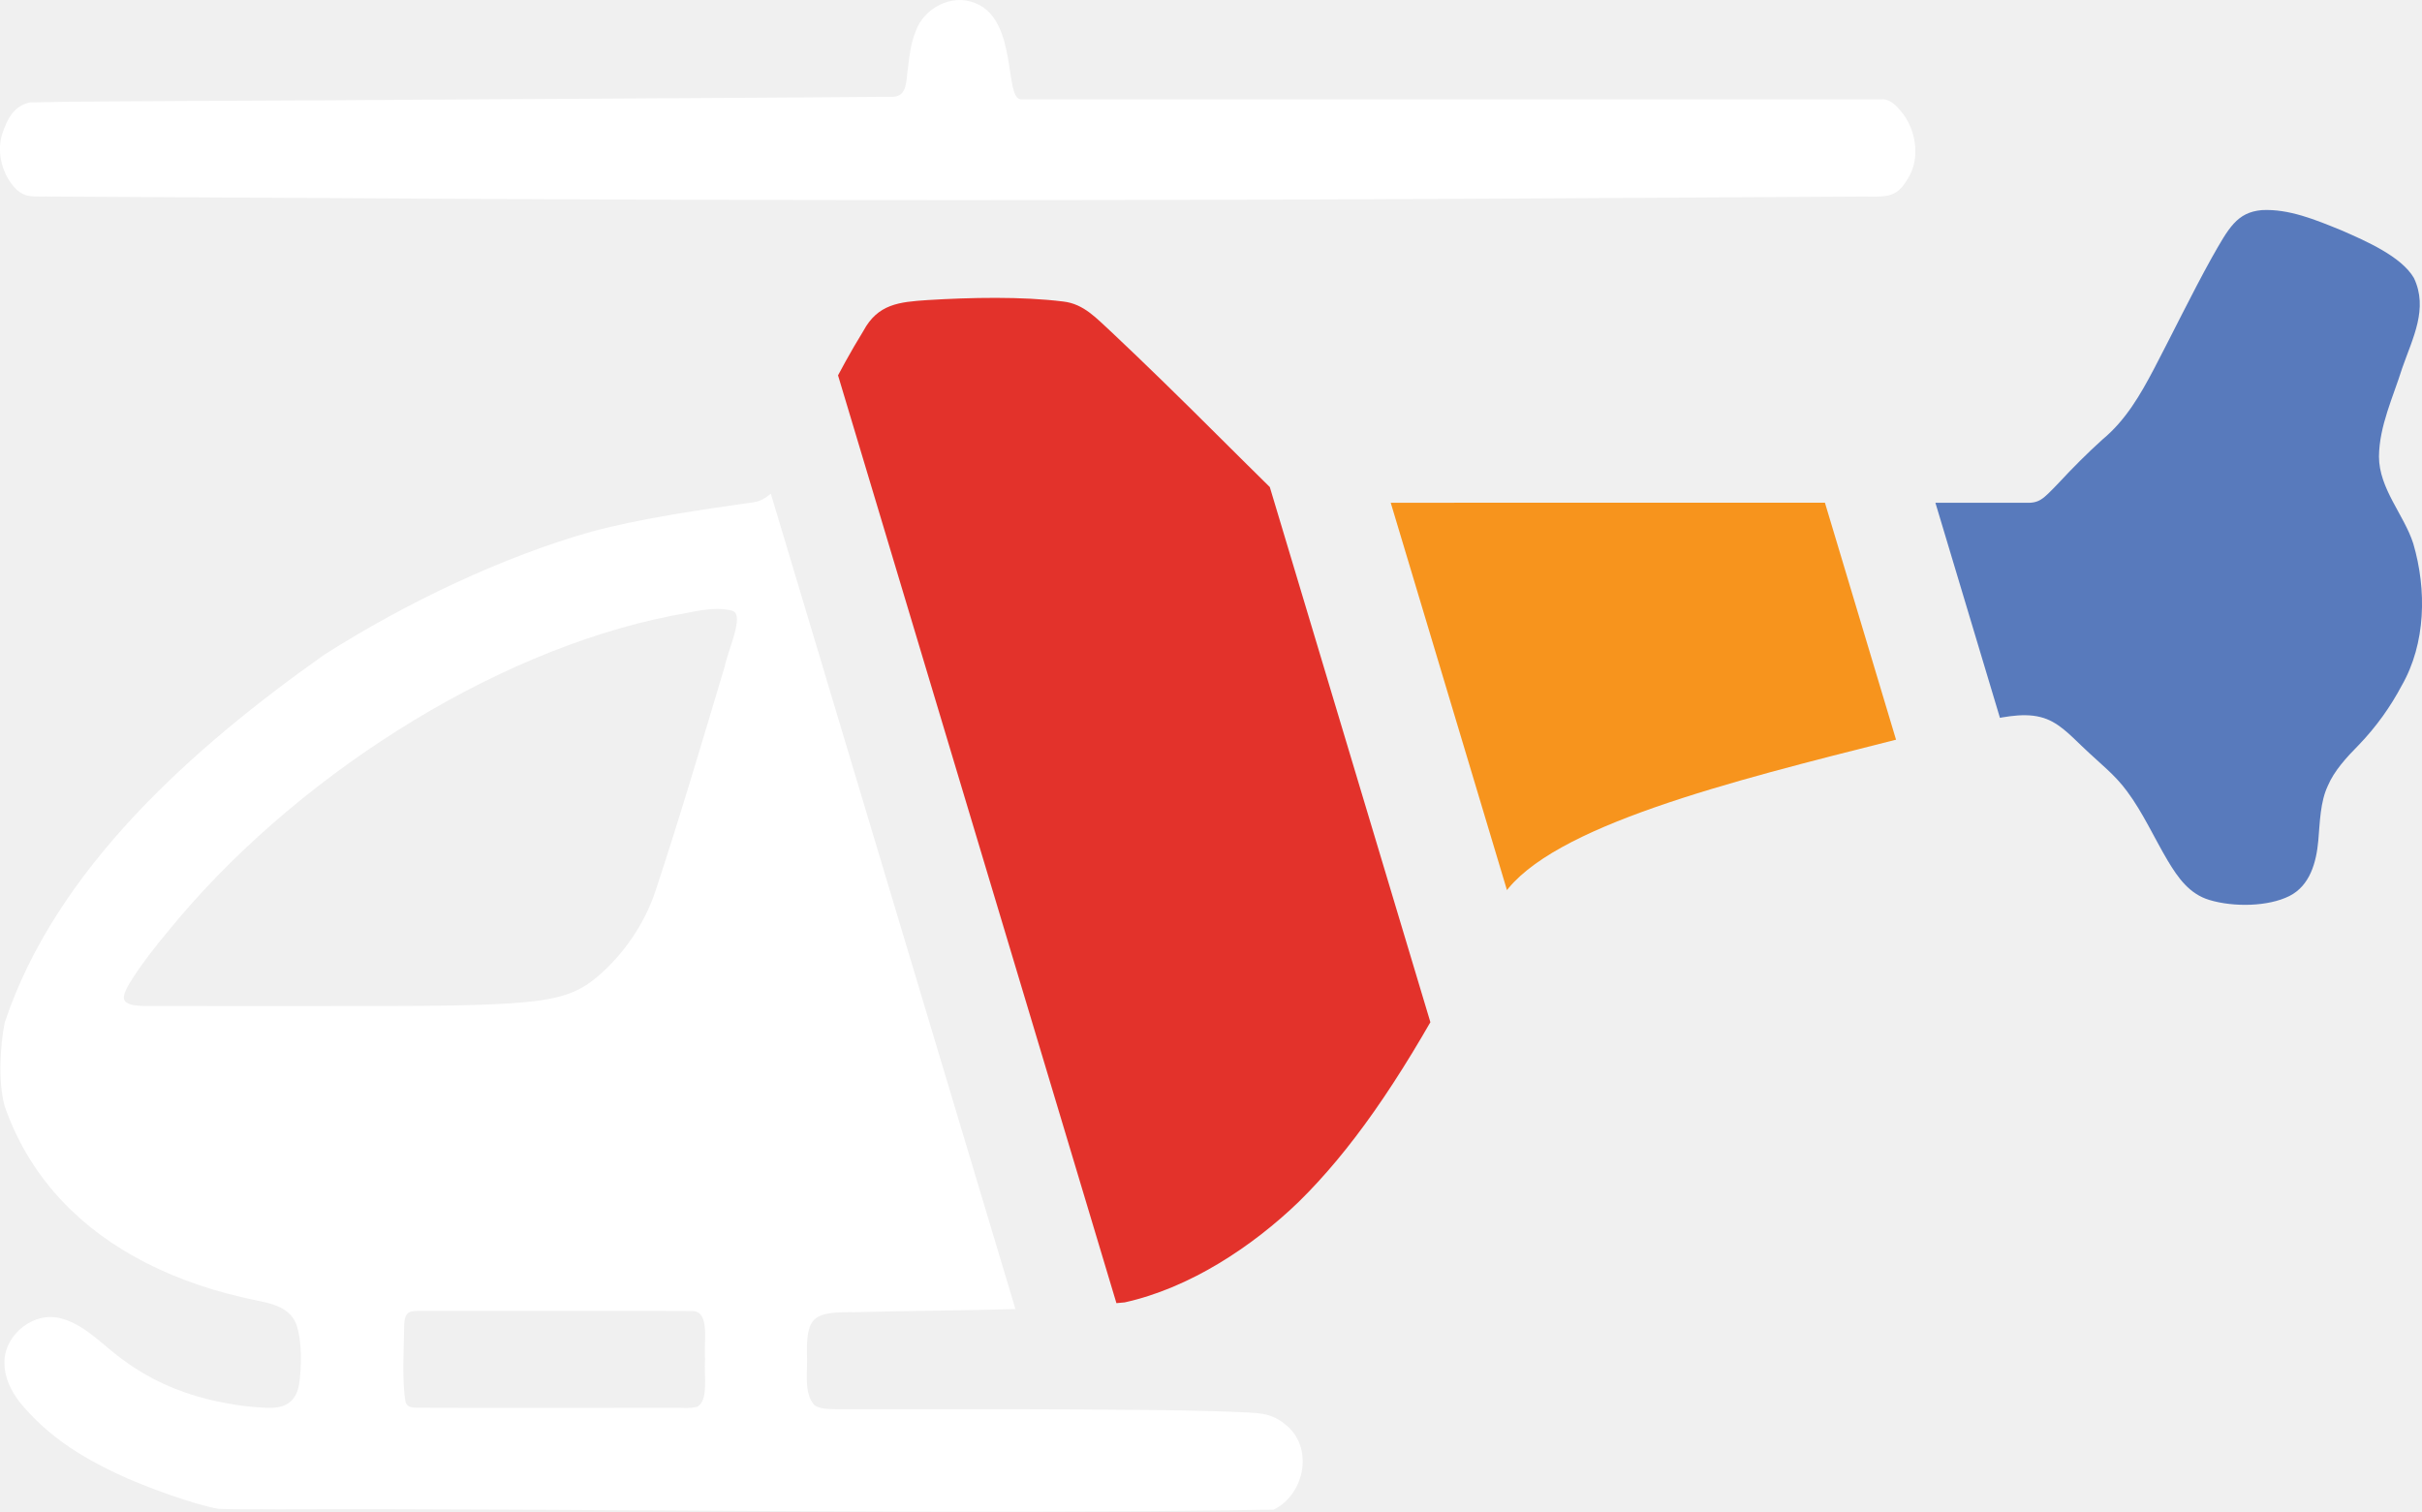
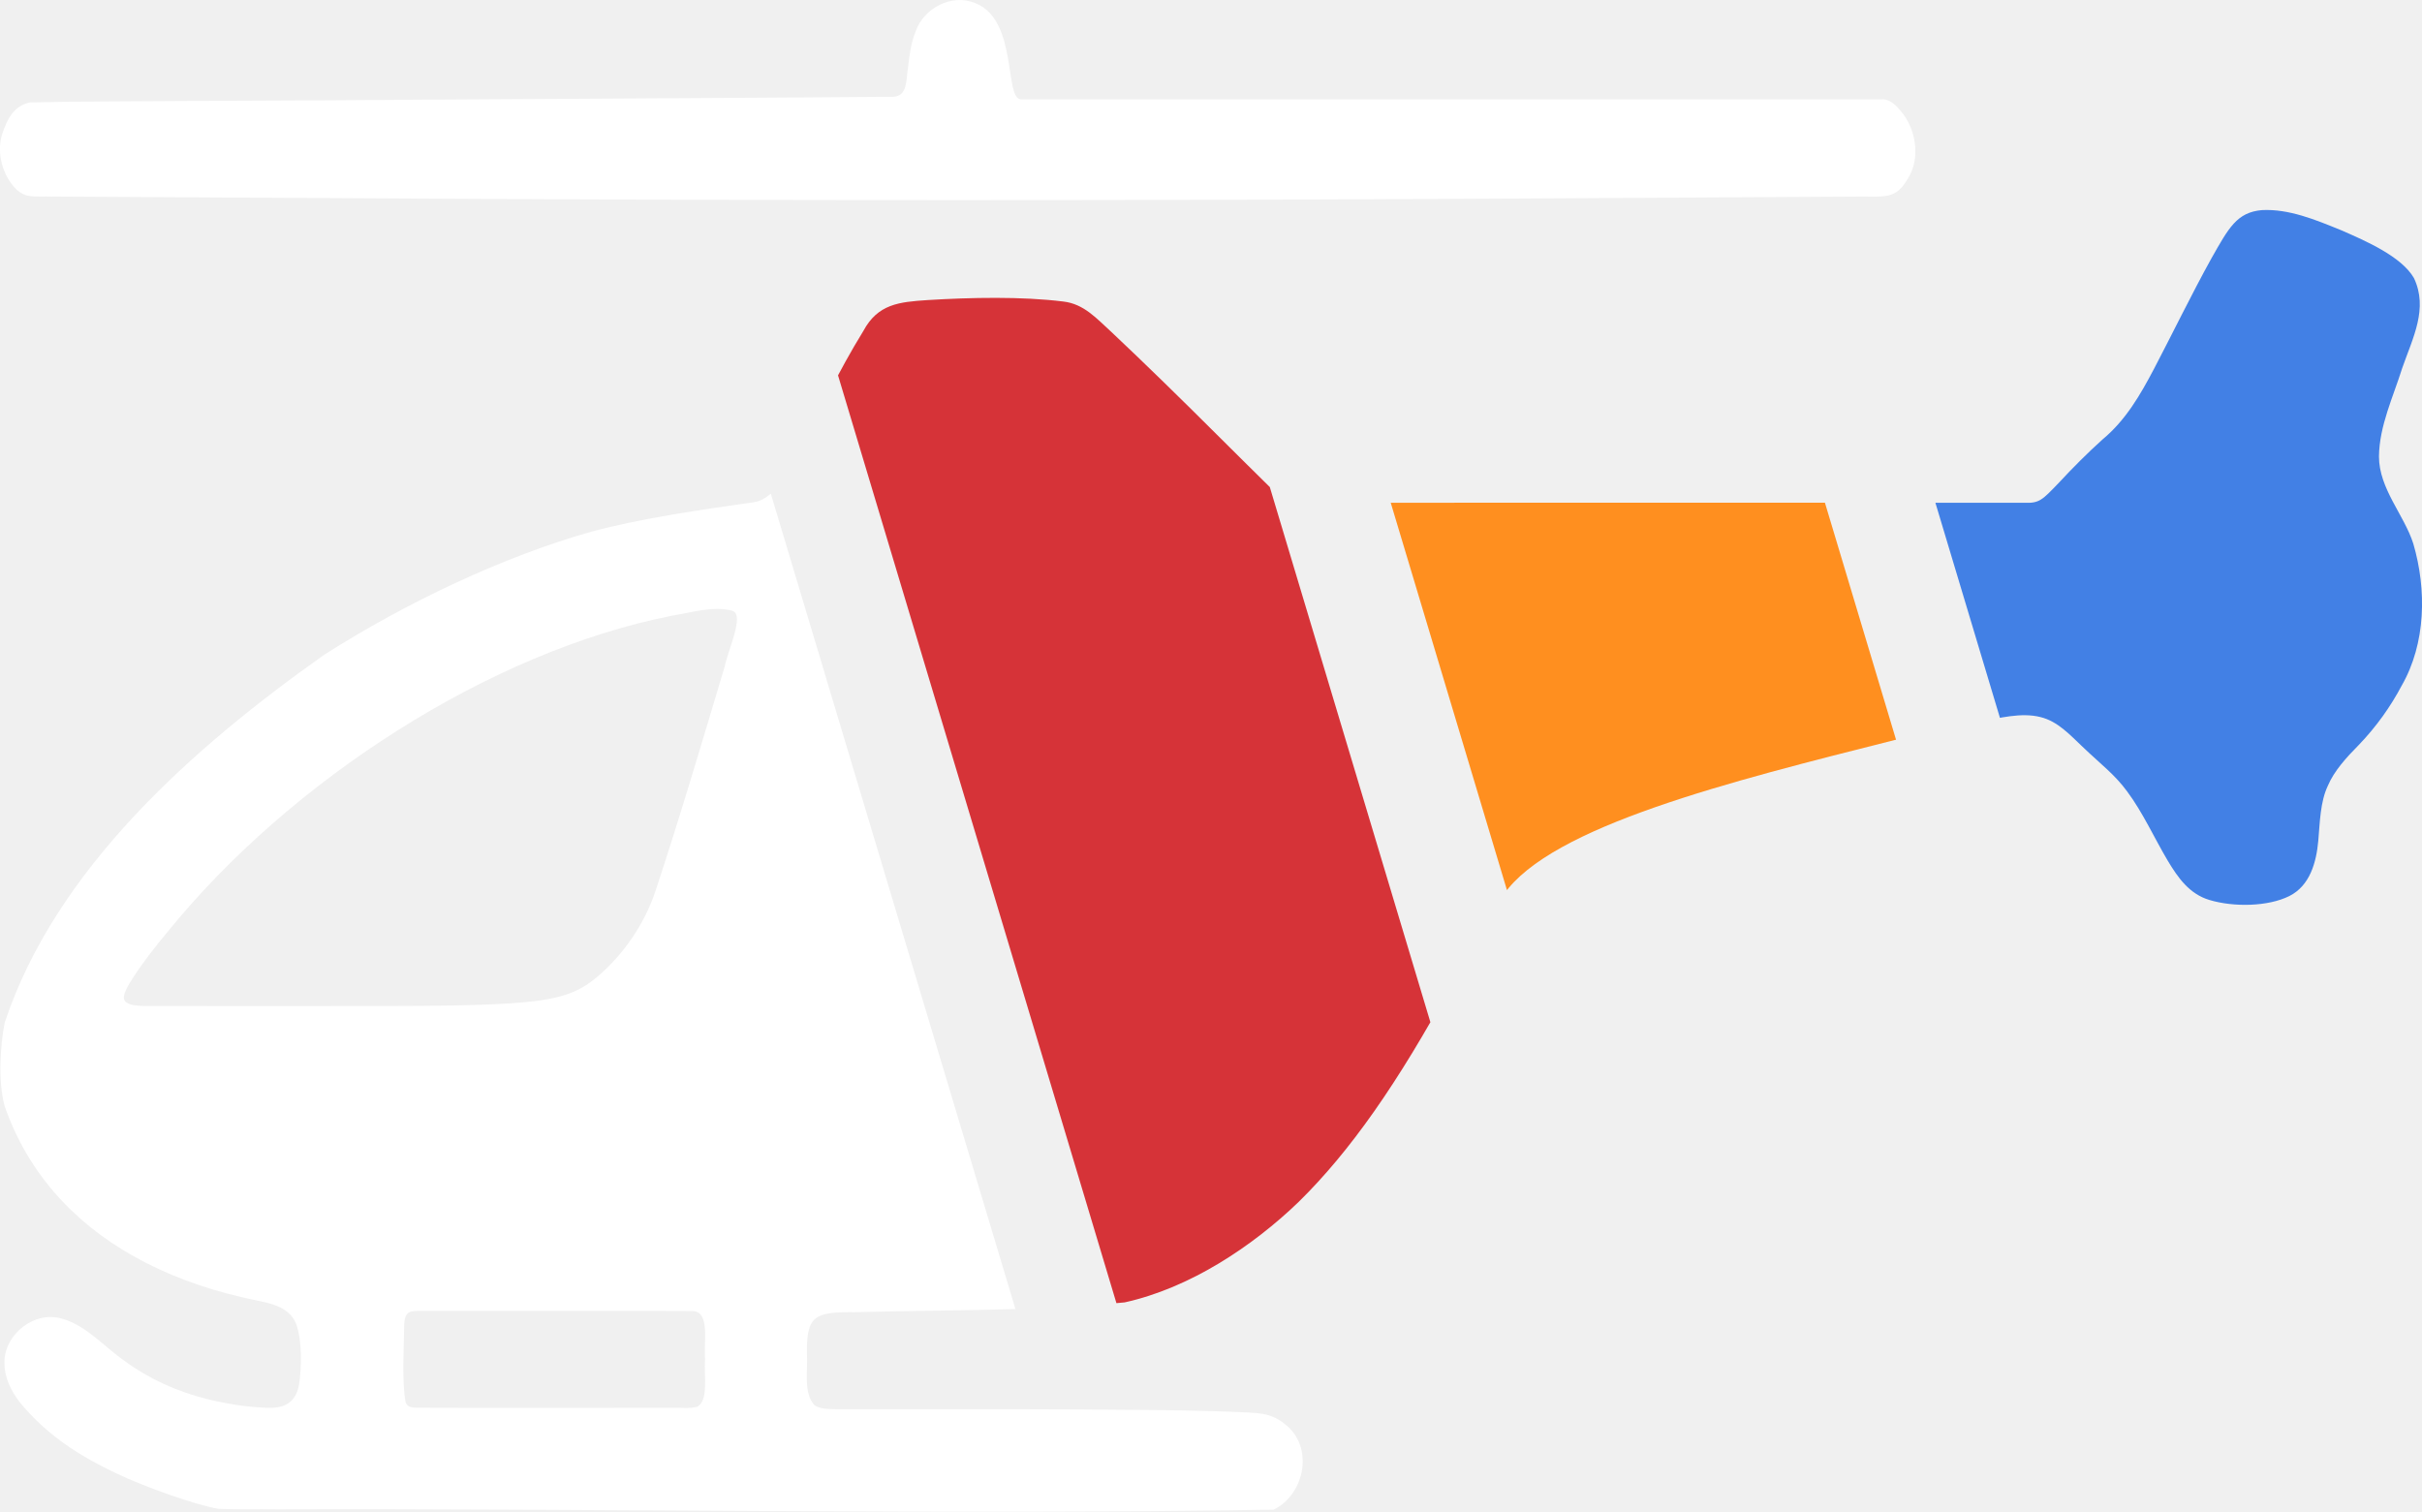
<svg xmlns="http://www.w3.org/2000/svg" viewBox="0 0 400.16 249.81">
  <defs>
    <style>
      .cls-1 {
        fill: #fff;
      }

      .cls-2 {
        clip-rule: evenodd;
        fill: none;
      }

      .cls-3 {
-         fill: #e3322b;
+         fill: #d63338;
      }

      .cls-3, .cls-4, .cls-5 {
        fill-rule: evenodd;
      }

      .cls-4 {
-         fill: #587abc;
+         fill: #4280e5;
      }

      .cls-6 {
        clip-path: url(#clippath);
      }

      .cls-5 {
-         fill: #f7941d;
+         fill: #ff8f1f;
      }
    </style>
    <clipPath id="clippath">
      <path class="cls-2" d="M161.24.56c6.99,2.85,4.64,15.93,7.5,15.86,35.58.01,128.54,0,142.21,0,1.23-.09,2.3.95,3.11,1.94,2.39,2.74,3.47,7.77,1.01,11.41-1.72,2.82-3.26,2.78-7.04,2.71-14.86.09-42.81.24-60.15.34-55.65.33-123.19.33-178.76,0-16.93-.09-48.52-.27-60.44-.34-2.98-.08-4.29.31-5.91-1.15C.46,29.09-.58,25.39.33,22.27c.98-2.98,2.15-4.82,4.64-5.34,10.06-.28,49.14-.3,65.01-.46,15.1-.11,54.31-.28,77.67-.48,2.32-.16,2.04-2.76,2.37-4.73.23-2.08.49-4.16,1.27-6.06,1.36-3.91,6.01-6.28,9.8-4.7M386.82,38.05c4.1,1.79,9.94,4.33,12.01,7.9,2.38,5.04-.17,9.83-1.94,14.88-1.48,4.74-3.79,9.56-3.84,14.61.01,5.33,4.16,9.65,5.67,14.39,2.24,7.63,2.08,16.5-1.91,23.46-1.83,3.46-4.17,6.77-7.09,9.81-2.03,2.05-4.08,4.29-5.12,6.76-1.25,2.63-1.31,6.01-1.57,9.02-.33,3.7-1.41,7.49-4.78,9.19-3.51,1.76-9.21,1.86-13.22.65-3.29-.99-5.17-3.63-6.9-6.53-2.16-3.63-4.1-7.94-6.69-11.41-2.08-2.84-4.45-4.57-7.4-7.41-2.06-1.94-4.07-4.18-6.91-4.87-3.14-.81-6.88.16-10.11.8-4.63.93-9.26,1.91-13.98,2.99-27.19,6.86-56.72,14.21-64.59,25.51-2.86,4.13-6.03,10.18-8.65,14.91-8.89,16.33-16.69,27.5-25.23,35.9-7.7,7.42-18.02,14.24-28.75,16.61-14.63,1.48-29.68,1.2-44.46,1.62-6.66-.05-8.12.47-8.02,6.83.18,2.8-.62,6.5,1.25,8.55.97.66,2.29.62,3.51.65,16.24-.01,36.8-.04,53.57.15,6.45.09,11.47.22,14.6.4,2.12.13,3.88.22,5.92,1.82,5.03,3.73,3.43,11.71-1.73,14.23-51.08.88-114.9-.23-164.41-.05-4.04-.05-6.56.06-9.98-.09-3.72-.62-12.3-3.68-16.69-5.79-6.54-3.08-11.76-6.54-16.13-11.86-1.47-1.93-2.5-4.08-2.5-6.47-.06-4.72,5.03-8.75,9.63-7.26,3.96,1.14,6.91,4.66,10.26,6.97,3.93,2.88,8.57,5.03,13.66,6.29,3.19.78,6.67,1.32,9.93,1.44,2.72.08,4.63-.8,5.2-3.82.46-3.07.46-7.35-.41-9.84-1.28-3.72-5.82-3.75-9.08-4.64-6.43-1.46-12.57-3.77-17.83-6.75-10.28-5.76-17.65-14.19-21.33-24.84-1.13-4.21-.69-10.06.01-13.75,8.42-25.39,31.07-45.45,52.8-60.81,13.57-8.64,29.63-16.25,44.18-20.35,8.37-2.25,18.57-3.68,26.86-4.87,3.1-.47,5.68-4.7,7.14-7.74,3.78-7.43,6.61-13.63,10.88-20.56,2.39-4.45,5.91-4.78,10.57-5.09,7.09-.44,15.64-.62,22.47.24,3.4.39,5.49,2.81,7.89,4.99,5.46,5.13,11.93,11.47,17.46,16.99,2.86,2.83,5.94,5.92,8.81,8.73,2.63,2.55,2.98,2.55,4.63,2.54,32.34-.02,95.05.01,119.96,0,2.52.11,2.98-.46,5.71-3.29,2.29-2.47,4.78-4.97,7.27-7.21,3.78-3.14,6.2-7.32,8.49-11.68,3.01-5.75,6.23-12.38,9.46-18.21,2.87-5.06,4.2-7.59,8.32-7.97,4.46-.24,8.9,1.61,12.96,3.26M121.05,100.94c2,.67-.83,6.62-1.32,9.21-3.57,11.97-7.76,26.06-11.43,37.07-1.8,5.48-5.36,10.6-9.63,14.21-3.23,2.69-6.21,3.85-14.48,4.38-6.3.39-12.84.41-19.04.43-12.99.03-28.48.01-41.31,0-1.09-.02-2.29-.1-3-.61-.87-.68-.09-2.14,1.12-4.03,1.51-2.36,3.46-4.9,5.81-7.71,20.17-24.84,53.06-46.21,83.37-52.17,3.29-.53,6.68-1.61,9.83-.8M116.48,224.73c-.2,2.54.63,6.67-1.25,7.73-1.39.37-2.67.12-4.22.19-9.85-.02-36.64.05-42.54-.03-.71-.06-1.21-.22-1.47-.94-.62-3.45-.26-9.13-.22-12.85.11-2.17,1.04-2.21,2.59-2.2,8,.01,38.21-.04,45.03.02,2.99.05,1.83,5.17,2.09,7.89v.2ZM116.48,224.63" />
    </clipPath>
    <clipPath id="rahmen">
      <rect x="0" y="0" width="400.16" height="249.81" />
    </clipPath>
  </defs>
  <g id="hubschrauber-front-weiss" clip-path="url(#rahmen)">
    <g>
      <path class="cls-1" d="M8.67,32.48c11.92.07,43.51.24,60.44.34,55.57.33,123.11.33,178.76,0,17.34-.1,45.29-.25,60.15-.34,3.78.07,5.32.11,7.04-2.71,2.46-3.64,1.38-8.67-1.01-11.41-.8-.99-1.88-2.03-3.11-1.94-13.66,0-106.62,0-142.21,0-2.86.07-.51-13.02-7.5-15.86l-.15-.06c-3.79-1.58-8.44.79-9.8,4.7-.78,1.9-1.04,3.98-1.27,6.06-.33,1.97-.05,4.57-2.37,4.73-23.35.2-62.57.37-77.67.48-15.87.17-54.96.18-65.01.46-2.49.52-3.66,2.36-4.64,5.34-.91,3.12.13,6.82,2.43,9.07,1.62,1.45,2.92,1.07,5.91,1.15Z" />
      <path class="cls-1" d="M212.17,235.24c-2.03-1.6-3.8-1.69-5.92-1.82-3.13-.17-8.15-.31-14.6-.4-16.77-.19-37.34-.16-53.57-.15-1.21-.03-2.53,0-3.51-.65-1.88-2.04-1.07-5.74-1.25-8.55-.09-6.36,1.36-6.88,8.02-6.83,8.76-.25,17.62-.25,26.43-.52l-40.42-134.74c-.85.73-1.77,1.25-2.74,1.4-8.3,1.19-18.49,2.62-26.86,4.87-14.55,4.1-30.61,11.7-44.18,20.35C31.84,123.56,9.2,143.62.77,169.01c-.71,3.69-1.14,9.55-.01,13.75,3.68,10.65,11.05,19.08,21.33,24.84,5.27,2.97,11.4,5.28,17.83,6.75,3.26.89,7.8.91,9.08,4.64.87,2.49.87,6.77.41,9.84-.57,3.02-2.48,3.9-5.2,3.82-3.26-.11-6.75-.65-9.93-1.44-5.09-1.26-9.73-3.4-13.66-6.29-3.35-2.31-6.3-5.83-10.26-6.97-4.6-1.48-9.69,2.54-9.63,7.26,0,2.39,1.03,4.54,2.5,6.47,4.37,5.32,9.59,8.78,16.13,11.86,4.39,2.11,12.98,5.17,16.69,5.79,3.42.15,5.94.04,9.98.09,49.51-.18,113.32.93,164.41.05,5.17-2.52,6.77-10.49,1.73-14.23ZM116.48,224.53v.2c-.2,2.54.63,6.67-1.25,7.73-1.39.37-2.67.12-4.22.19-9.85-.02-36.64.05-42.54-.03-.71-.06-1.21-.22-1.47-.94-.62-3.45-.26-9.13-.22-12.85.11-2.17,1.04-2.21,2.59-2.2,8,.01,38.21-.04,45.03.02,2.99.05,1.83,5.17,2.09,7.89ZM119.73,110.15c-3.57,11.97-7.76,26.06-11.43,37.07-1.8,5.48-5.36,10.6-9.63,14.21-3.23,2.69-6.21,3.85-14.48,4.38-6.3.39-12.84.41-19.04.43-12.99.03-28.48.01-41.31,0-1.09-.02-2.29-.1-3-.61-.87-.68-.09-2.14,1.12-4.03,1.51-2.36,3.46-4.9,5.81-7.71,20.17-24.84,53.06-46.21,83.37-52.17,3.29-.53,6.68-1.61,9.83-.8l.08.04c2,.67-.83,6.62-1.32,9.21Z" />
    </g>
  </g>
  <g id="hubschrauber-back-genem">
    <g class="cls-6">
      <path class="cls-4" d="M499.7,33.8h-194.72l57,190h194.72l-57-190ZM499.7,33.8" />
      <path class="cls-5" d="M286.73,33.8h-71.74l57,190h71.74l-57-190ZM286.73,33.8" />
      <path class="cls-3" d="M195.79,33.8h-65.8l57,190h65.8l-57-190ZM201.73,33.8" />
    </g>
  </g>
</svg>
